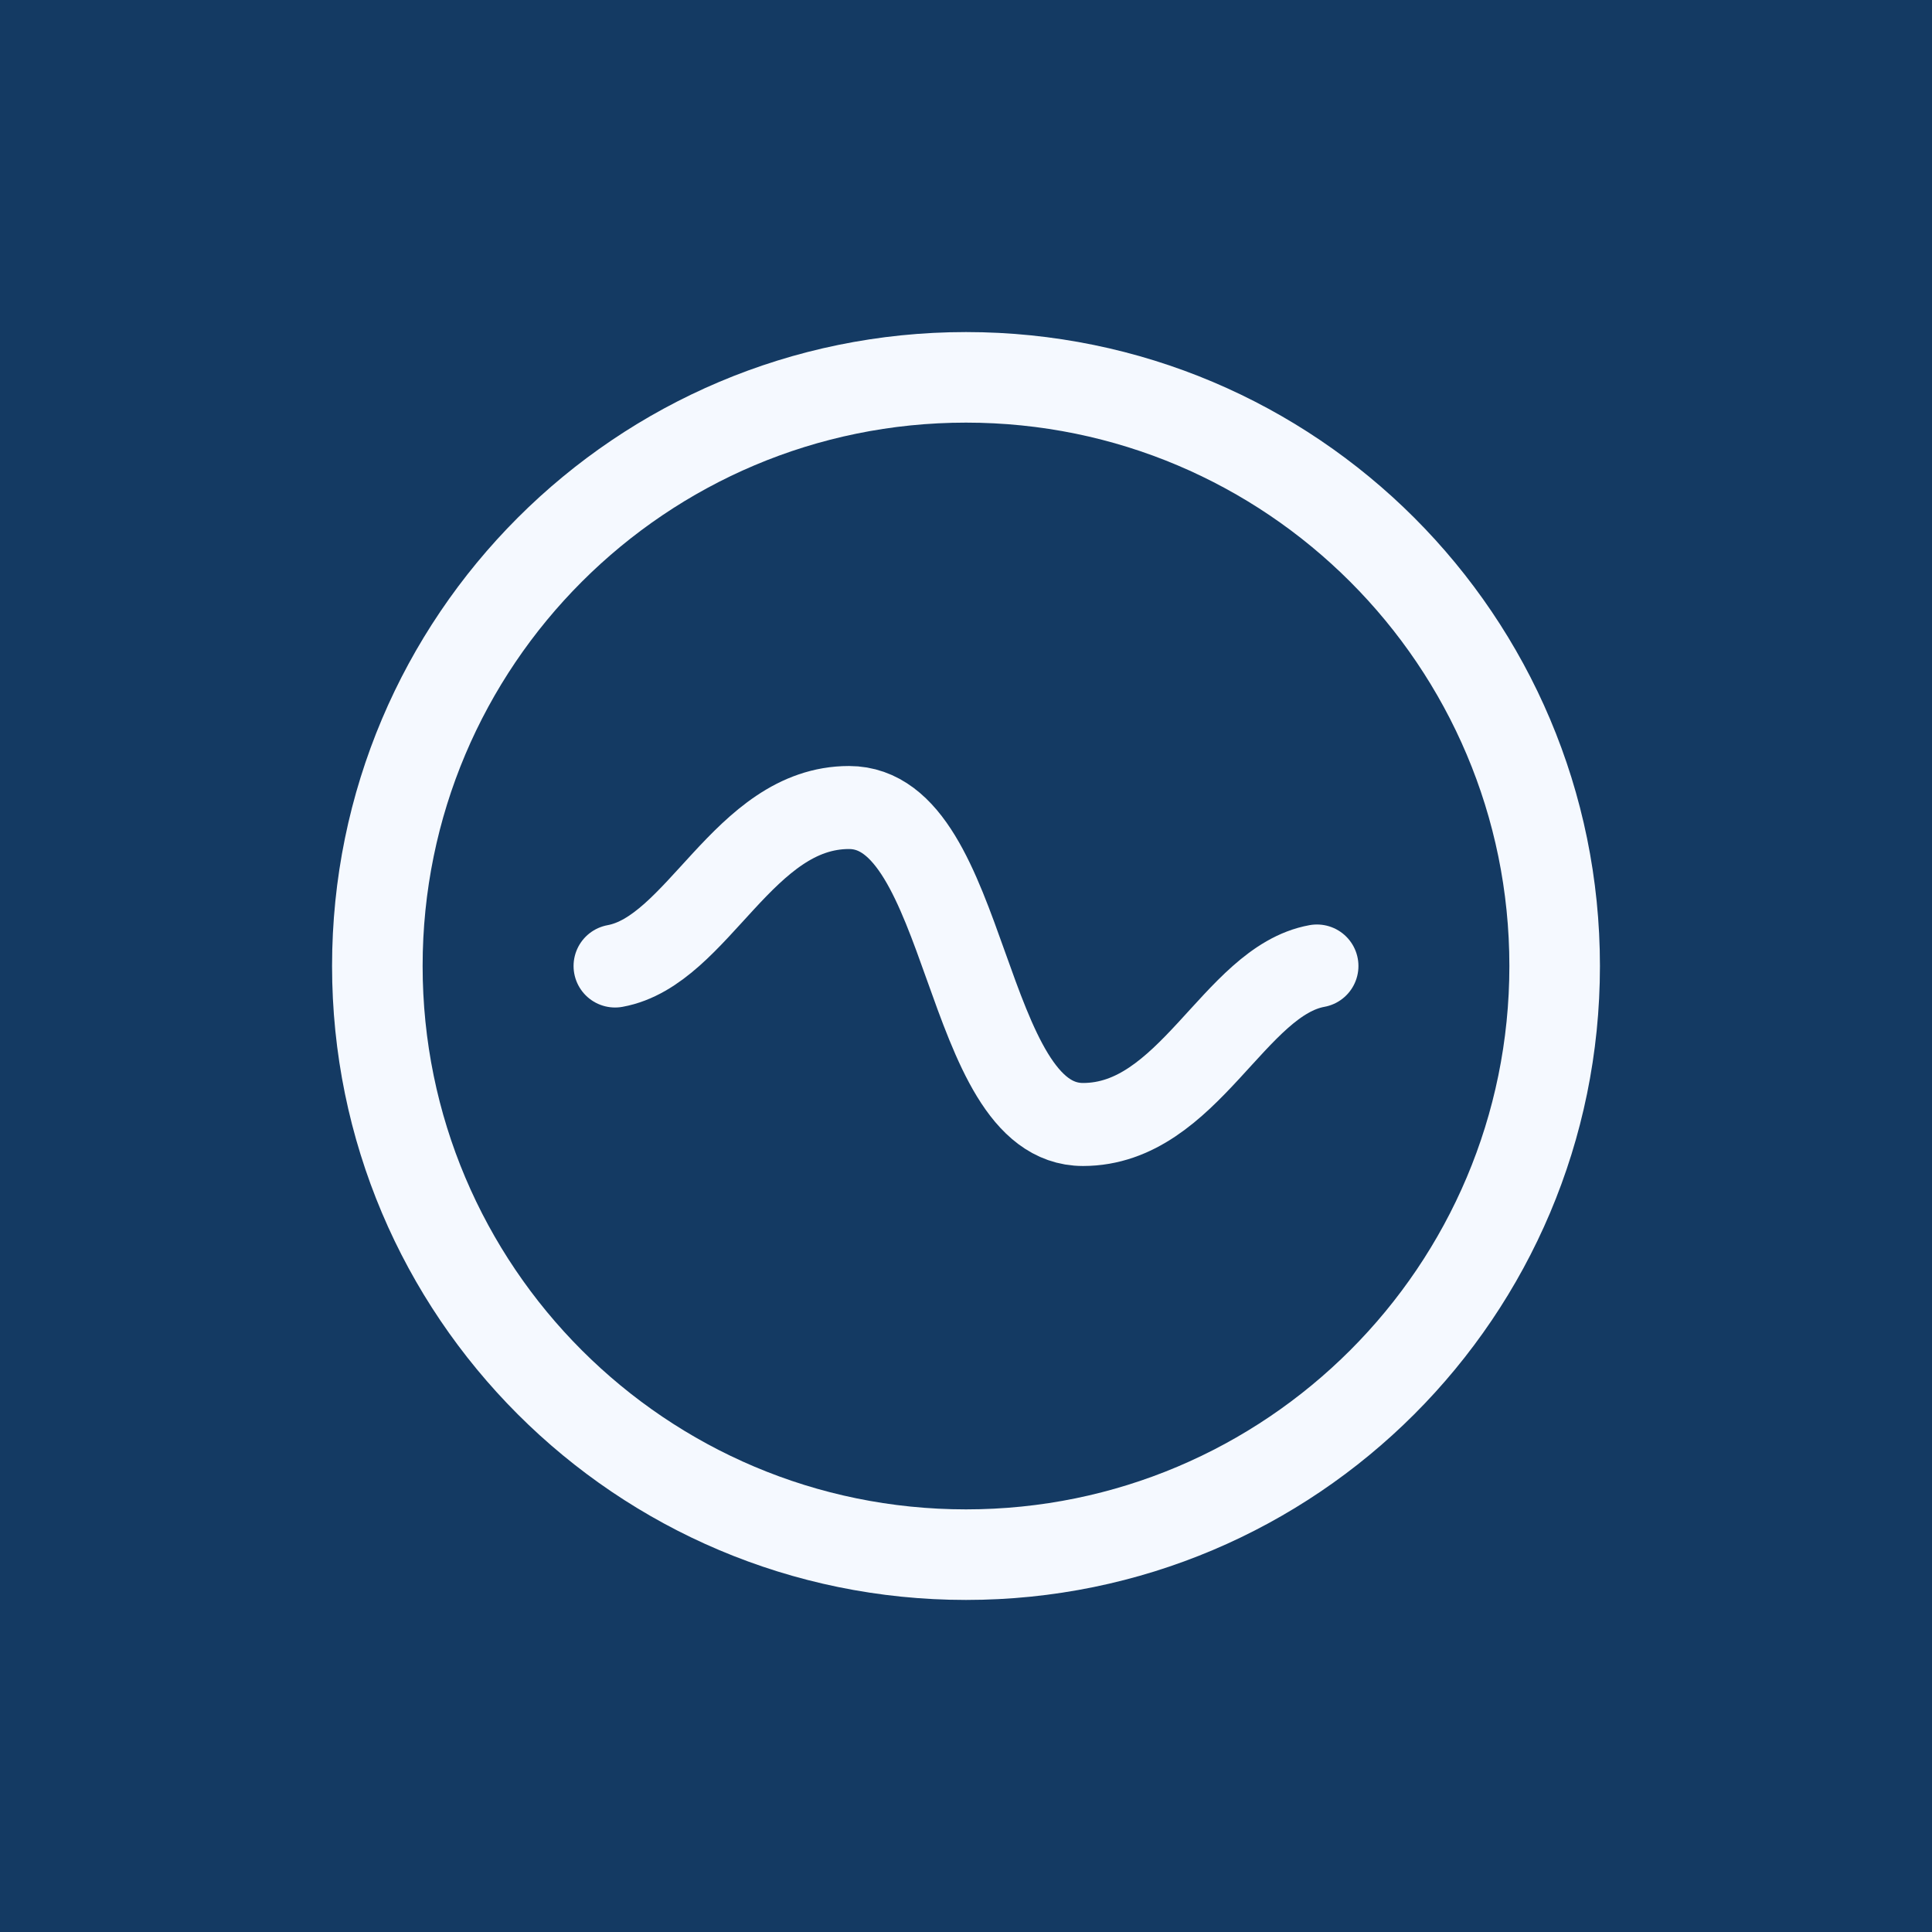
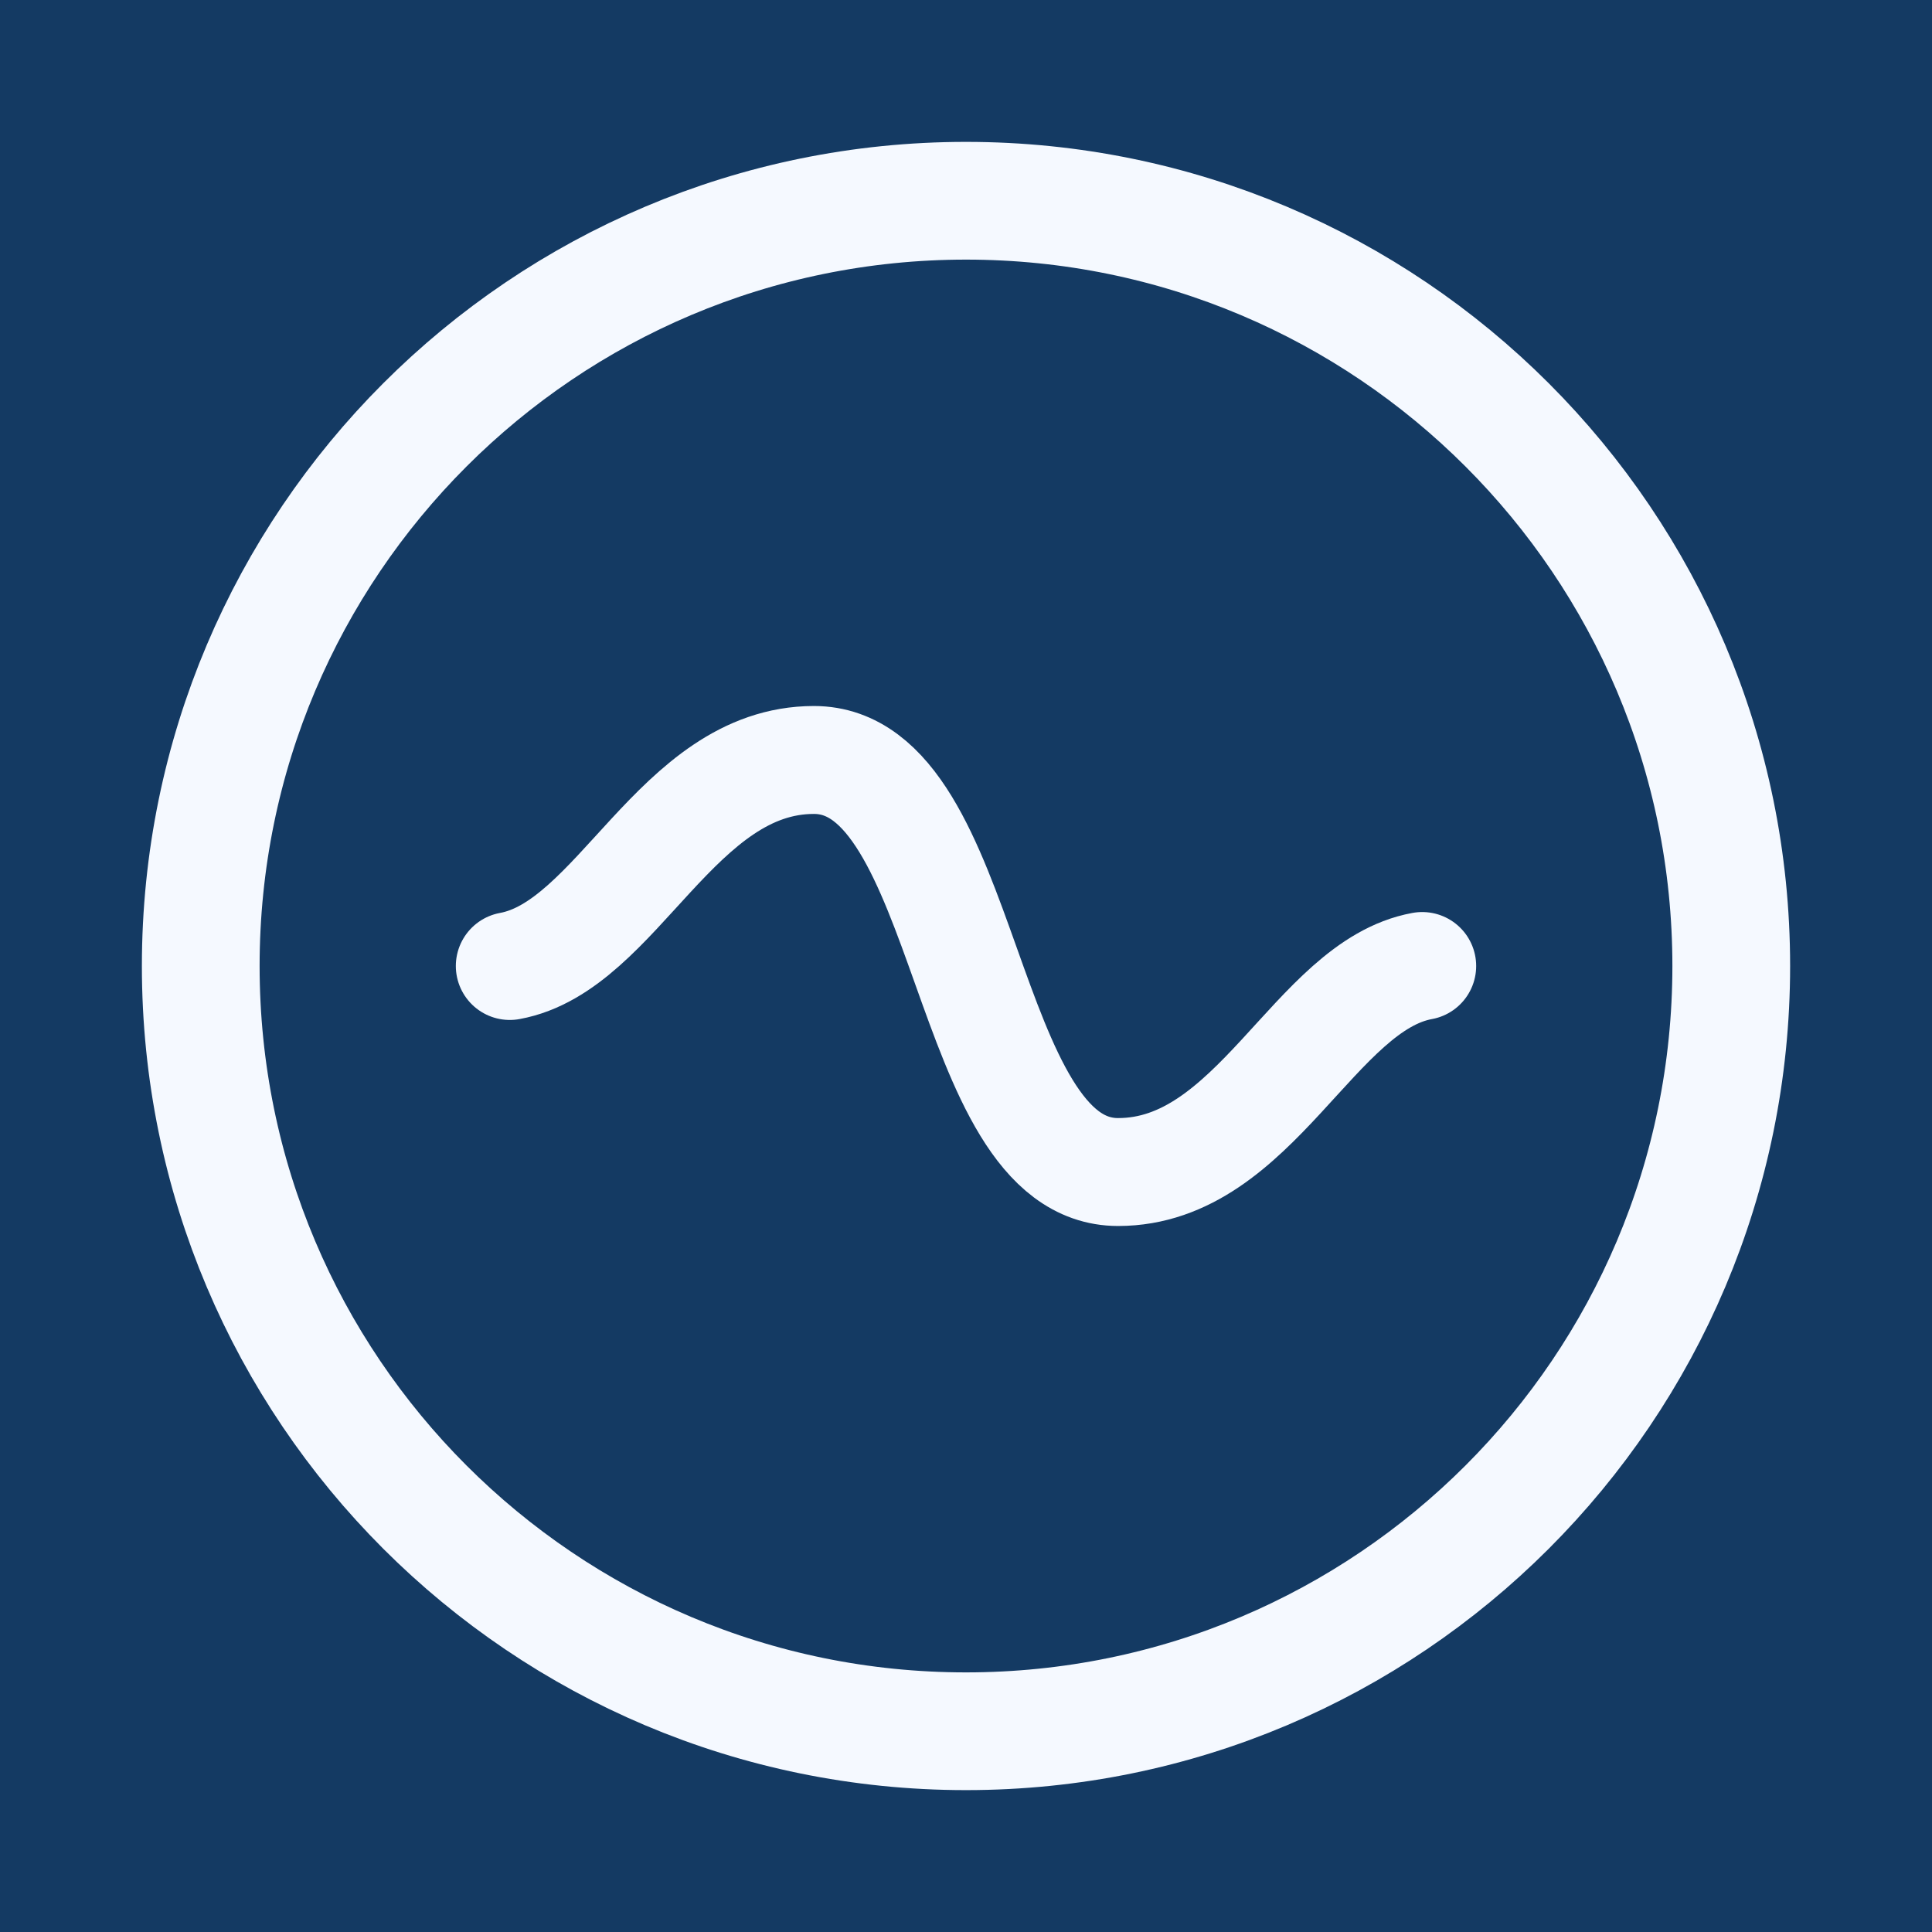
<svg xmlns="http://www.w3.org/2000/svg" width="512" height="512" viewBox="0 0 512 512" fill="none" role="img" aria-labelledby="title">
  <rect width="512" height="512" fill="#143A63" />
-   <circle cx="256" cy="256" r="156" stroke="#F5F9FF" stroke-width="24" />
-   <path d="M163 256C185 252 197 214 225 214C257 214 255 298 287 298C315 298 327 260 349 256" stroke="#F5F9FF" stroke-width="22" stroke-linecap="round" stroke-linejoin="round" />
+   <g transform="translate(256 256) scale(1.30) translate(-256 -256)">
+     <circle cx="256" cy="256" r="156" stroke="#F5F9FF" stroke-width="24" />
+     <path d="M163 256C185 252 197 214 225 214C257 214 255 298 287 298C315 298 327 260 349 256" stroke="#F5F9FF" stroke-width="22" stroke-linecap="round" stroke-linejoin="round" />
+   </g>
</svg>
